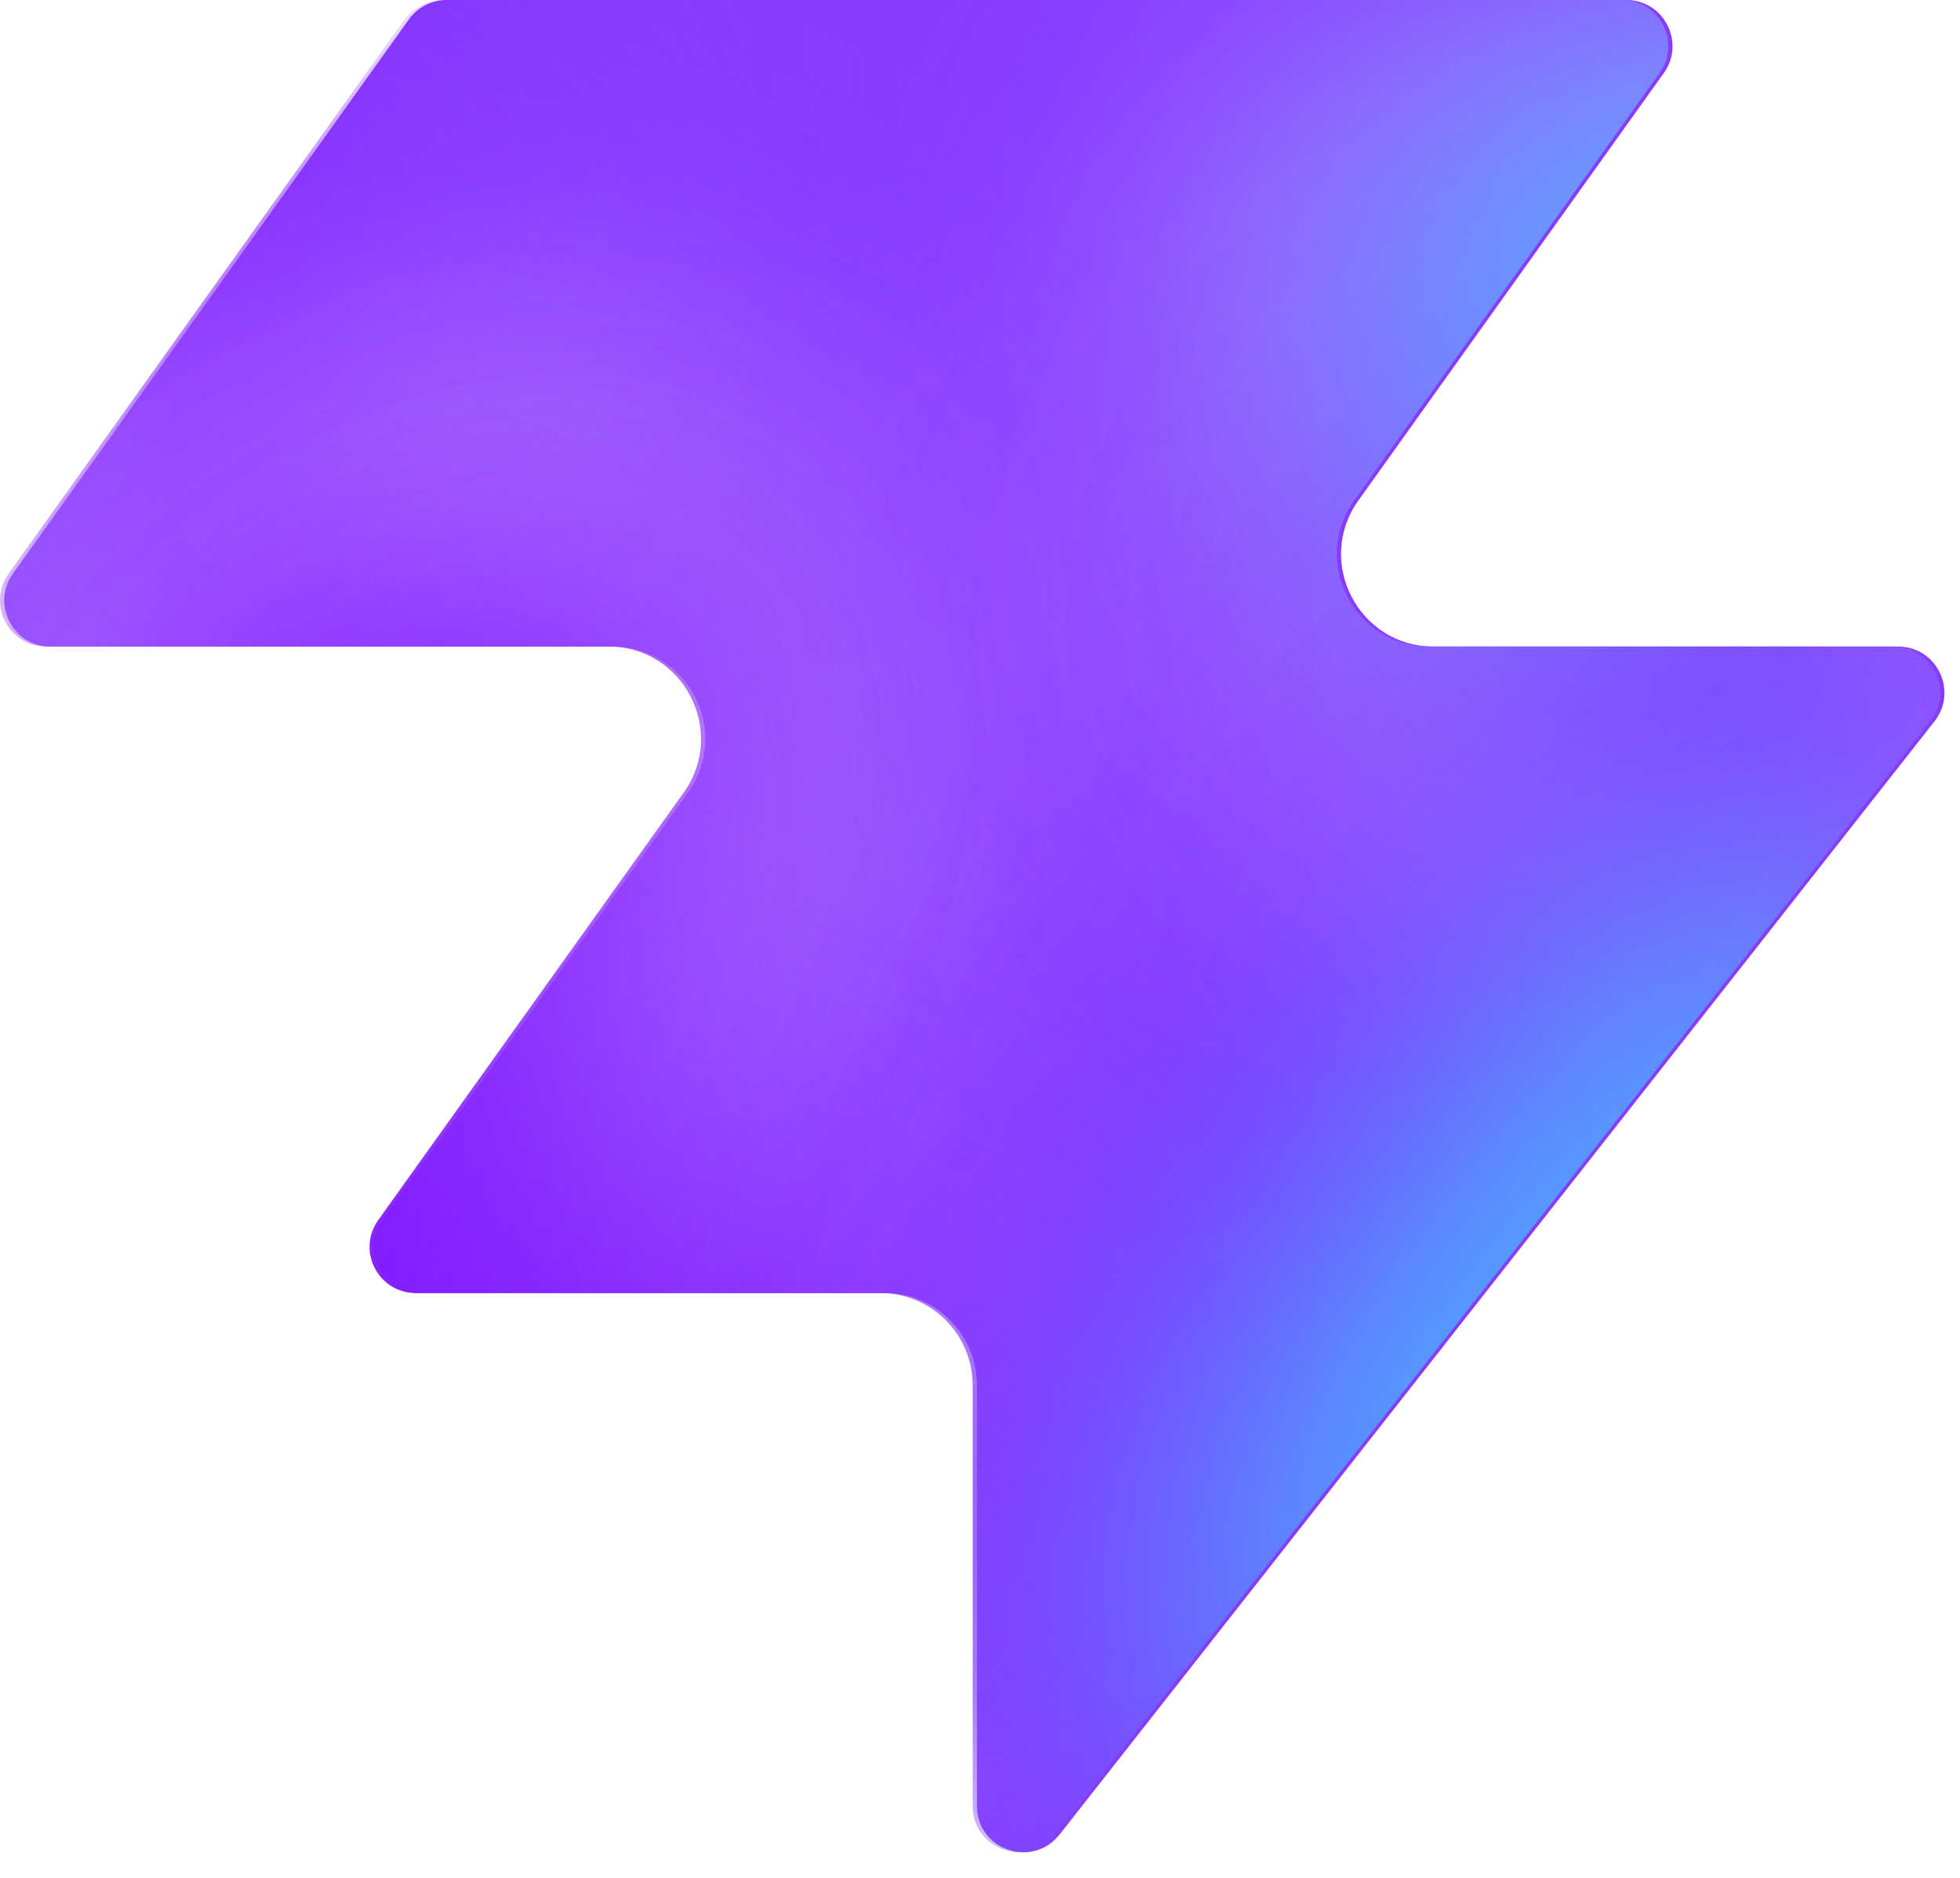
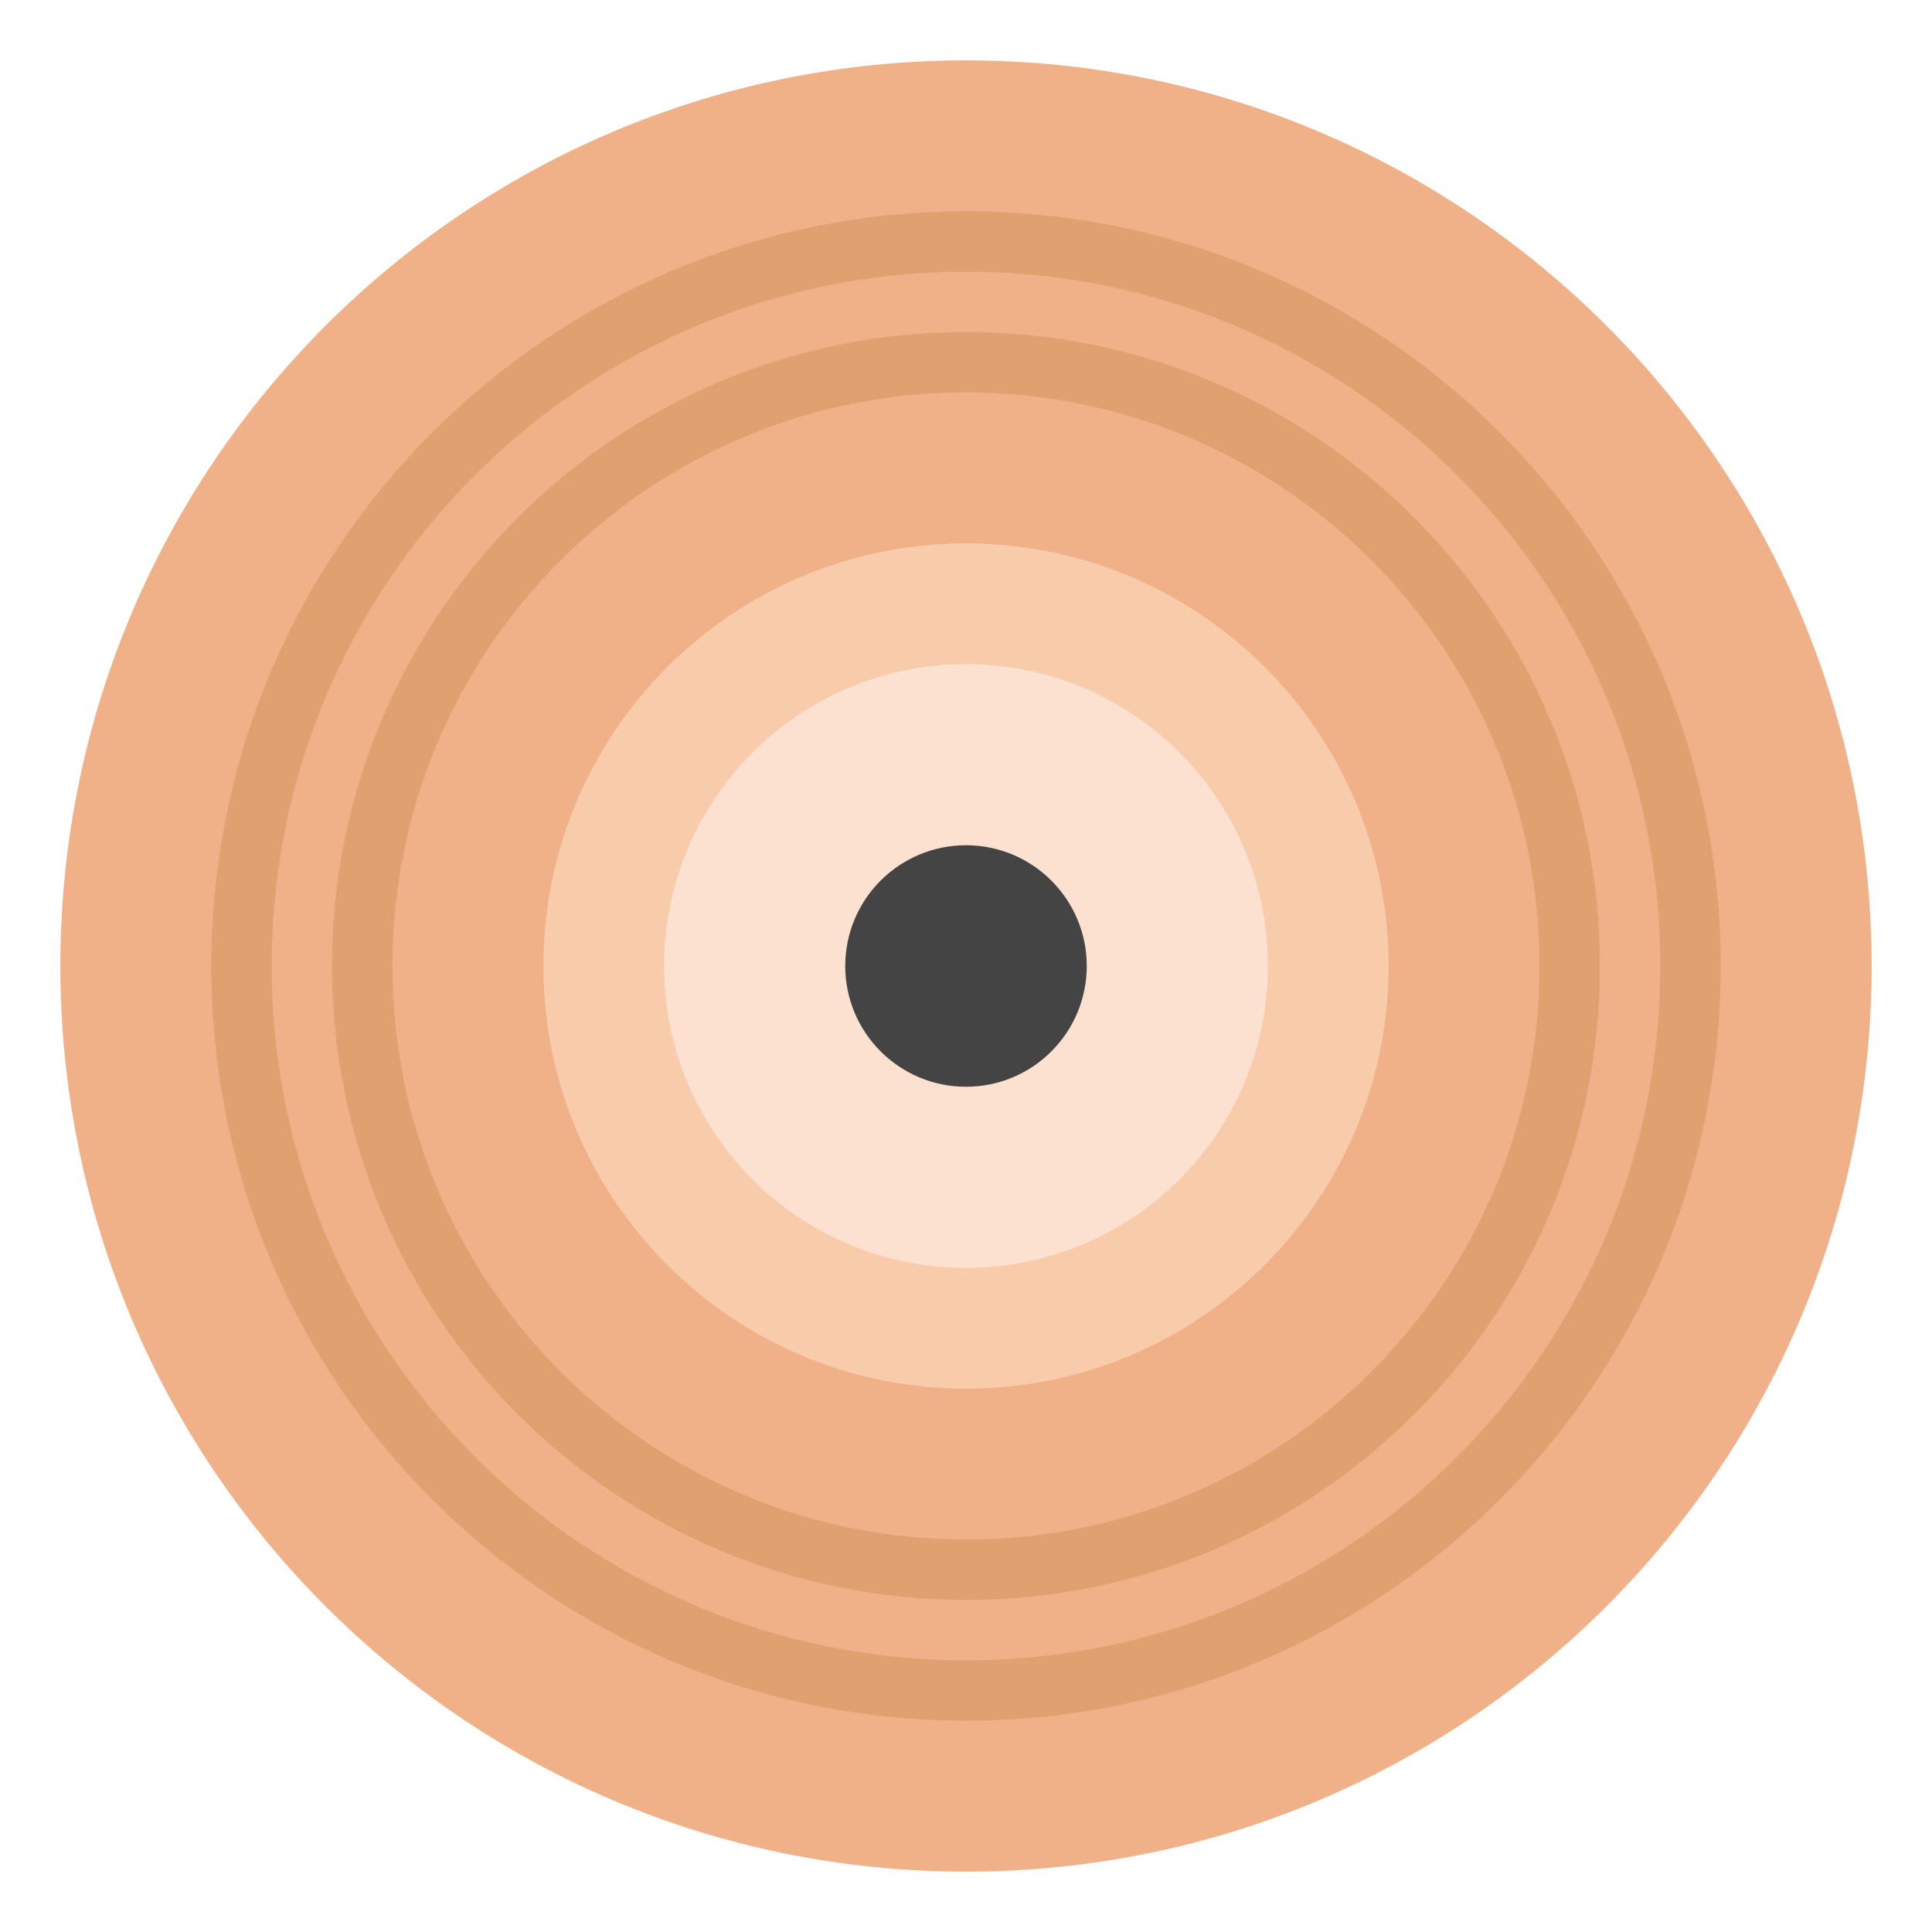
- <svg xmlns="http://www.w3.org/2000/svg" width="48" height="46" fill="none" viewBox="0 0 48 46">
-   <path fill="#863bff" d="M25.946 44.938c-.664.845-2.021.375-2.021-.698V33.937a2.26 2.26 0 0 0-2.262-2.262H10.287c-.92 0-1.456-1.04-.92-1.788l7.48-10.471c1.07-1.497 0-3.578-1.842-3.578H1.237c-.92 0-1.456-1.04-.92-1.788L10.013.474c.214-.297.556-.474.92-.474h28.894c.92 0 1.456 1.04.92 1.788l-7.48 10.471c-1.07 1.498 0 3.579 1.842 3.579h11.377c.943 0 1.473 1.088.89 1.83L25.947 44.94z" style="fill:#863bff;fill:color(display-p3 .525 .23 1);fill-opacity:1" />
-   <mask id="a" width="48" height="46" x="0" y="0" maskUnits="userSpaceOnUse" style="mask-type:alpha">
-     <path fill="#000" d="M25.842 44.938c-.664.844-2.021.375-2.021-.698V33.937a2.26 2.26 0 0 0-2.262-2.262H10.183c-.92 0-1.456-1.04-.92-1.788l7.48-10.471c1.07-1.498 0-3.579-1.842-3.579H1.133c-.92 0-1.456-1.04-.92-1.787L9.91.473c.214-.297.556-.474.92-.474h28.894c.92 0 1.456 1.04.92 1.788l-7.48 10.471c-1.07 1.498 0 3.578 1.842 3.578h11.377c.943 0 1.473 1.088.89 1.832L25.843 44.94z" style="fill:#000;fill-opacity:1" />
-   </mask>
-   <g mask="url(#a)">
-     <g filter="url(#b)">
-       <ellipse cx="5.508" cy="14.704" fill="#ede6ff" rx="5.508" ry="14.704" style="fill:#ede6ff;fill:color(display-p3 .927 .903 1);fill-opacity:1" transform="matrix(.00324 1 1 -.00324 -4.47 31.516)" />
-     </g>
-     <g filter="url(#c)">
-       <ellipse cx="10.399" cy="29.851" fill="#ede6ff" rx="10.399" ry="29.851" style="fill:#ede6ff;fill:color(display-p3 .927 .903 1);fill-opacity:1" transform="matrix(.00324 1 1 -.00324 -39.328 7.883)" />
-     </g>
-     <g filter="url(#d)">
-       <ellipse cx="5.508" cy="30.487" fill="#7e14ff" rx="5.508" ry="30.487" style="fill:#7e14ff;fill:color(display-p3 .492 .077 1);fill-opacity:1" transform="rotate(89.814 -25.913 -14.639)scale(1 -1)" />
-     </g>
-     <g filter="url(#e)">
-       <ellipse cx="5.508" cy="30.599" fill="#7e14ff" rx="5.508" ry="30.599" style="fill:#7e14ff;fill:color(display-p3 .492 .077 1);fill-opacity:1" transform="rotate(89.814 -32.644 -3.334)scale(1 -1)" />
-     </g>
-     <g filter="url(#f)">
-       <ellipse cx="5.508" cy="30.599" fill="#7e14ff" rx="5.508" ry="30.599" style="fill:#7e14ff;fill:color(display-p3 .492 .077 1);fill-opacity:1" transform="matrix(.00324 1 1 -.00324 -34.34 30.47)" />
-     </g>
-     <g filter="url(#g)">
-       <ellipse cx="14.072" cy="22.078" fill="#ede6ff" rx="14.072" ry="22.078" style="fill:#ede6ff;fill:color(display-p3 .927 .903 1);fill-opacity:1" transform="rotate(93.35 24.506 48.493)scale(-1 1)" />
-     </g>
-     <g filter="url(#h)">
-       <ellipse cx="3.47" cy="21.501" fill="#7e14ff" rx="3.47" ry="21.501" style="fill:#7e14ff;fill:color(display-p3 .492 .077 1);fill-opacity:1" transform="rotate(89.009 28.708 47.59)scale(-1 1)" />
-     </g>
-     <g filter="url(#i)">
-       <ellipse cx="3.47" cy="21.501" fill="#7e14ff" rx="3.47" ry="21.501" style="fill:#7e14ff;fill:color(display-p3 .492 .077 1);fill-opacity:1" transform="rotate(89.009 28.708 47.59)scale(-1 1)" />
-     </g>
-     <g filter="url(#j)">
-       <ellipse cx=".387" cy="8.972" fill="#7e14ff" rx="4.407" ry="29.108" style="fill:#7e14ff;fill:color(display-p3 .492 .077 1);fill-opacity:1" transform="rotate(39.51 .387 8.972)" />
-     </g>
-     <g filter="url(#k)">
-       <ellipse cx="47.523" cy="-6.092" fill="#7e14ff" rx="4.407" ry="29.108" style="fill:#7e14ff;fill:color(display-p3 .492 .077 1);fill-opacity:1" transform="rotate(37.892 47.523 -6.092)" />
-     </g>
-     <g filter="url(#l)">
-       <ellipse cx="41.412" cy="6.333" fill="#47bfff" rx="5.971" ry="9.665" style="fill:#47bfff;fill:color(display-p3 .28 .748 1);fill-opacity:1" transform="rotate(37.892 41.412 6.333)" />
-     </g>
-     <g filter="url(#m)">
-       <ellipse cx="-1.879" cy="38.332" fill="#7e14ff" rx="4.407" ry="29.108" style="fill:#7e14ff;fill:color(display-p3 .492 .077 1);fill-opacity:1" transform="rotate(37.892 -1.88 38.332)" />
-     </g>
-     <g filter="url(#n)">
-       <ellipse cx="-1.879" cy="38.332" fill="#7e14ff" rx="4.407" ry="29.108" style="fill:#7e14ff;fill:color(display-p3 .492 .077 1);fill-opacity:1" transform="rotate(37.892 -1.88 38.332)" />
-     </g>
-     <g filter="url(#o)">
-       <ellipse cx="35.651" cy="29.907" fill="#7e14ff" rx="4.407" ry="29.108" style="fill:#7e14ff;fill:color(display-p3 .492 .077 1);fill-opacity:1" transform="rotate(37.892 35.651 29.907)" />
-     </g>
-     <g filter="url(#p)">
-       <ellipse cx="38.418" cy="32.4" fill="#47bfff" rx="5.971" ry="15.297" style="fill:#47bfff;fill:color(display-p3 .28 .748 1);fill-opacity:1" transform="rotate(37.892 38.418 32.4)" />
-     </g>
-   </g>
-   <defs>
-     <filter id="b" width="60.045" height="41.654" x="-19.77" y="16.149" color-interpolation-filters="sRGB" filterUnits="userSpaceOnUse">
-       <feFlood flood-opacity="0" result="BackgroundImageFix" />
-       <feBlend in="SourceGraphic" in2="BackgroundImageFix" result="shape" />
-       <feGaussianBlur result="effect1_foregroundBlur_2002_17158" stdDeviation="7.659" />
-     </filter>
-     <filter id="c" width="90.34" height="51.437" x="-54.613" y="-7.533" color-interpolation-filters="sRGB" filterUnits="userSpaceOnUse">
-       <feFlood flood-opacity="0" result="BackgroundImageFix" />
-       <feBlend in="SourceGraphic" in2="BackgroundImageFix" result="shape" />
-       <feGaussianBlur result="effect1_foregroundBlur_2002_17158" stdDeviation="7.659" />
-     </filter>
-     <filter id="d" width="79.355" height="29.4" x="-49.64" y="2.03" color-interpolation-filters="sRGB" filterUnits="userSpaceOnUse">
-       <feFlood flood-opacity="0" result="BackgroundImageFix" />
-       <feBlend in="SourceGraphic" in2="BackgroundImageFix" result="shape" />
-       <feGaussianBlur result="effect1_foregroundBlur_2002_17158" stdDeviation="4.596" />
-     </filter>
-     <filter id="e" width="79.579" height="29.4" x="-45.045" y="20.029" color-interpolation-filters="sRGB" filterUnits="userSpaceOnUse">
-       <feFlood flood-opacity="0" result="BackgroundImageFix" />
-       <feBlend in="SourceGraphic" in2="BackgroundImageFix" result="shape" />
-       <feGaussianBlur result="effect1_foregroundBlur_2002_17158" stdDeviation="4.596" />
-     </filter>
-     <filter id="f" width="79.579" height="29.4" x="-43.513" y="21.178" color-interpolation-filters="sRGB" filterUnits="userSpaceOnUse">
-       <feFlood flood-opacity="0" result="BackgroundImageFix" />
-       <feBlend in="SourceGraphic" in2="BackgroundImageFix" result="shape" />
-       <feGaussianBlur result="effect1_foregroundBlur_2002_17158" stdDeviation="4.596" />
-     </filter>
-     <filter id="g" width="74.749" height="58.852" x="15.756" y="-17.901" color-interpolation-filters="sRGB" filterUnits="userSpaceOnUse">
-       <feFlood flood-opacity="0" result="BackgroundImageFix" />
-       <feBlend in="SourceGraphic" in2="BackgroundImageFix" result="shape" />
-       <feGaussianBlur result="effect1_foregroundBlur_2002_17158" stdDeviation="7.659" />
-     </filter>
-     <filter id="h" width="61.377" height="25.362" x="23.548" y="2.284" color-interpolation-filters="sRGB" filterUnits="userSpaceOnUse">
-       <feFlood flood-opacity="0" result="BackgroundImageFix" />
-       <feBlend in="SourceGraphic" in2="BackgroundImageFix" result="shape" />
-       <feGaussianBlur result="effect1_foregroundBlur_2002_17158" stdDeviation="4.596" />
-     </filter>
-     <filter id="i" width="61.377" height="25.362" x="23.548" y="2.284" color-interpolation-filters="sRGB" filterUnits="userSpaceOnUse">
-       <feFlood flood-opacity="0" result="BackgroundImageFix" />
-       <feBlend in="SourceGraphic" in2="BackgroundImageFix" result="shape" />
-       <feGaussianBlur result="effect1_foregroundBlur_2002_17158" stdDeviation="4.596" />
-     </filter>
-     <filter id="j" width="56.045" height="63.649" x="-27.636" y="-22.853" color-interpolation-filters="sRGB" filterUnits="userSpaceOnUse">
-       <feFlood flood-opacity="0" result="BackgroundImageFix" />
-       <feBlend in="SourceGraphic" in2="BackgroundImageFix" result="shape" />
-       <feGaussianBlur result="effect1_foregroundBlur_2002_17158" stdDeviation="4.596" />
-     </filter>
-     <filter id="k" width="54.814" height="64.646" x="20.116" y="-38.415" color-interpolation-filters="sRGB" filterUnits="userSpaceOnUse">
-       <feFlood flood-opacity="0" result="BackgroundImageFix" />
-       <feBlend in="SourceGraphic" in2="BackgroundImageFix" result="shape" />
-       <feGaussianBlur result="effect1_foregroundBlur_2002_17158" stdDeviation="4.596" />
-     </filter>
-     <filter id="l" width="33.541" height="35.313" x="24.641" y="-11.323" color-interpolation-filters="sRGB" filterUnits="userSpaceOnUse">
-       <feFlood flood-opacity="0" result="BackgroundImageFix" />
-       <feBlend in="SourceGraphic" in2="BackgroundImageFix" result="shape" />
-       <feGaussianBlur result="effect1_foregroundBlur_2002_17158" stdDeviation="4.596" />
-     </filter>
-     <filter id="m" width="54.814" height="64.646" x="-29.286" y="6.009" color-interpolation-filters="sRGB" filterUnits="userSpaceOnUse">
-       <feFlood flood-opacity="0" result="BackgroundImageFix" />
-       <feBlend in="SourceGraphic" in2="BackgroundImageFix" result="shape" />
-       <feGaussianBlur result="effect1_foregroundBlur_2002_17158" stdDeviation="4.596" />
-     </filter>
-     <filter id="n" width="54.814" height="64.646" x="-29.286" y="6.009" color-interpolation-filters="sRGB" filterUnits="userSpaceOnUse">
-       <feFlood flood-opacity="0" result="BackgroundImageFix" />
-       <feBlend in="SourceGraphic" in2="BackgroundImageFix" result="shape" />
-       <feGaussianBlur result="effect1_foregroundBlur_2002_17158" stdDeviation="4.596" />
-     </filter>
-     <filter id="o" width="54.814" height="64.646" x="8.244" y="-2.416" color-interpolation-filters="sRGB" filterUnits="userSpaceOnUse">
-       <feFlood flood-opacity="0" result="BackgroundImageFix" />
-       <feBlend in="SourceGraphic" in2="BackgroundImageFix" result="shape" />
-       <feGaussianBlur result="effect1_foregroundBlur_2002_17158" stdDeviation="4.596" />
-     </filter>
-     <filter id="p" width="39.409" height="43.623" x="18.713" y="10.588" color-interpolation-filters="sRGB" filterUnits="userSpaceOnUse">
-       <feFlood flood-opacity="0" result="BackgroundImageFix" />
-       <feBlend in="SourceGraphic" in2="BackgroundImageFix" result="shape" />
-       <feGaussianBlur result="effect1_foregroundBlur_2002_17158" stdDeviation="4.596" />
-     </filter>
-   </defs>
+ <svg xmlns="http://www.w3.org/2000/svg" viewBox="0 0 32 32" width="32" height="32">
+   <circle cx="16" cy="16" r="15" fill="#F0B088" />
+   <circle cx="16" cy="16" r="12" fill="none" stroke="#E0A070" stroke-width="1" />
+   <circle cx="16" cy="16" r="10" fill="none" stroke="#E0A070" stroke-width="1" />
+   <circle cx="16" cy="16" r="7" fill="#F8CCAA" />
+   <circle cx="16" cy="16" r="5" fill="#FCE0D0" />
+   <circle cx="16" cy="16" r="2" fill="#444" />
</svg>
